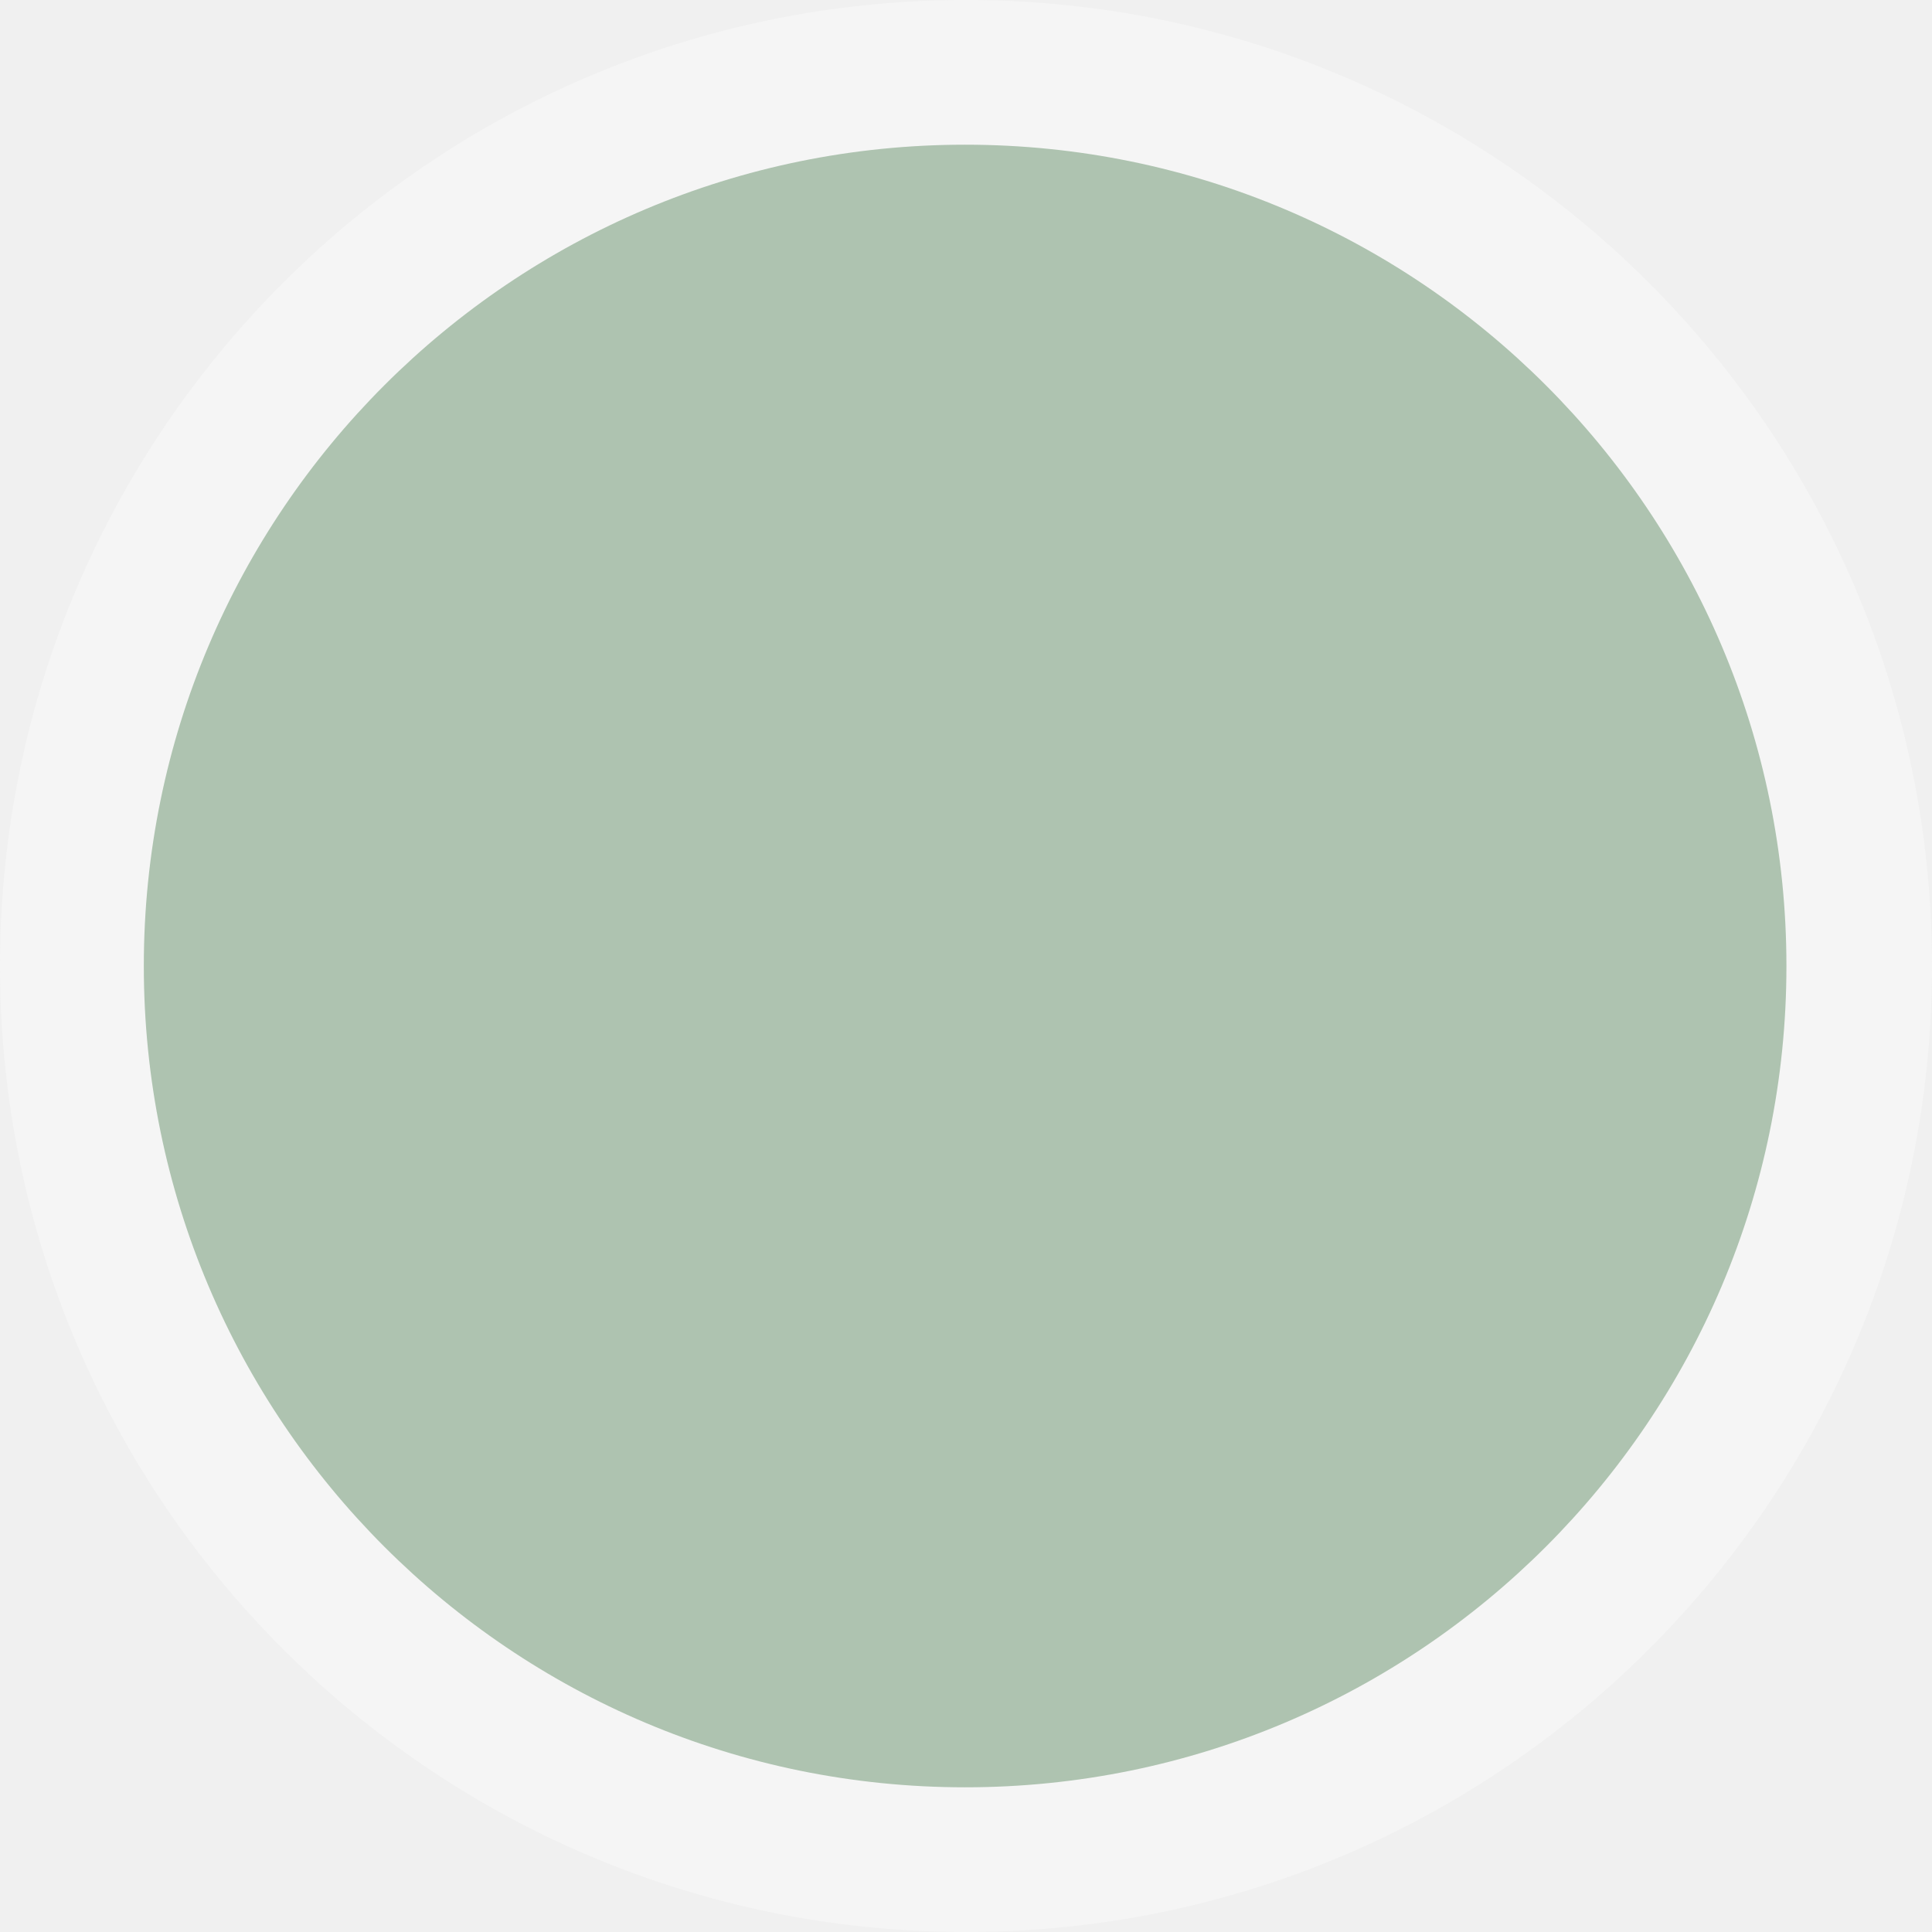
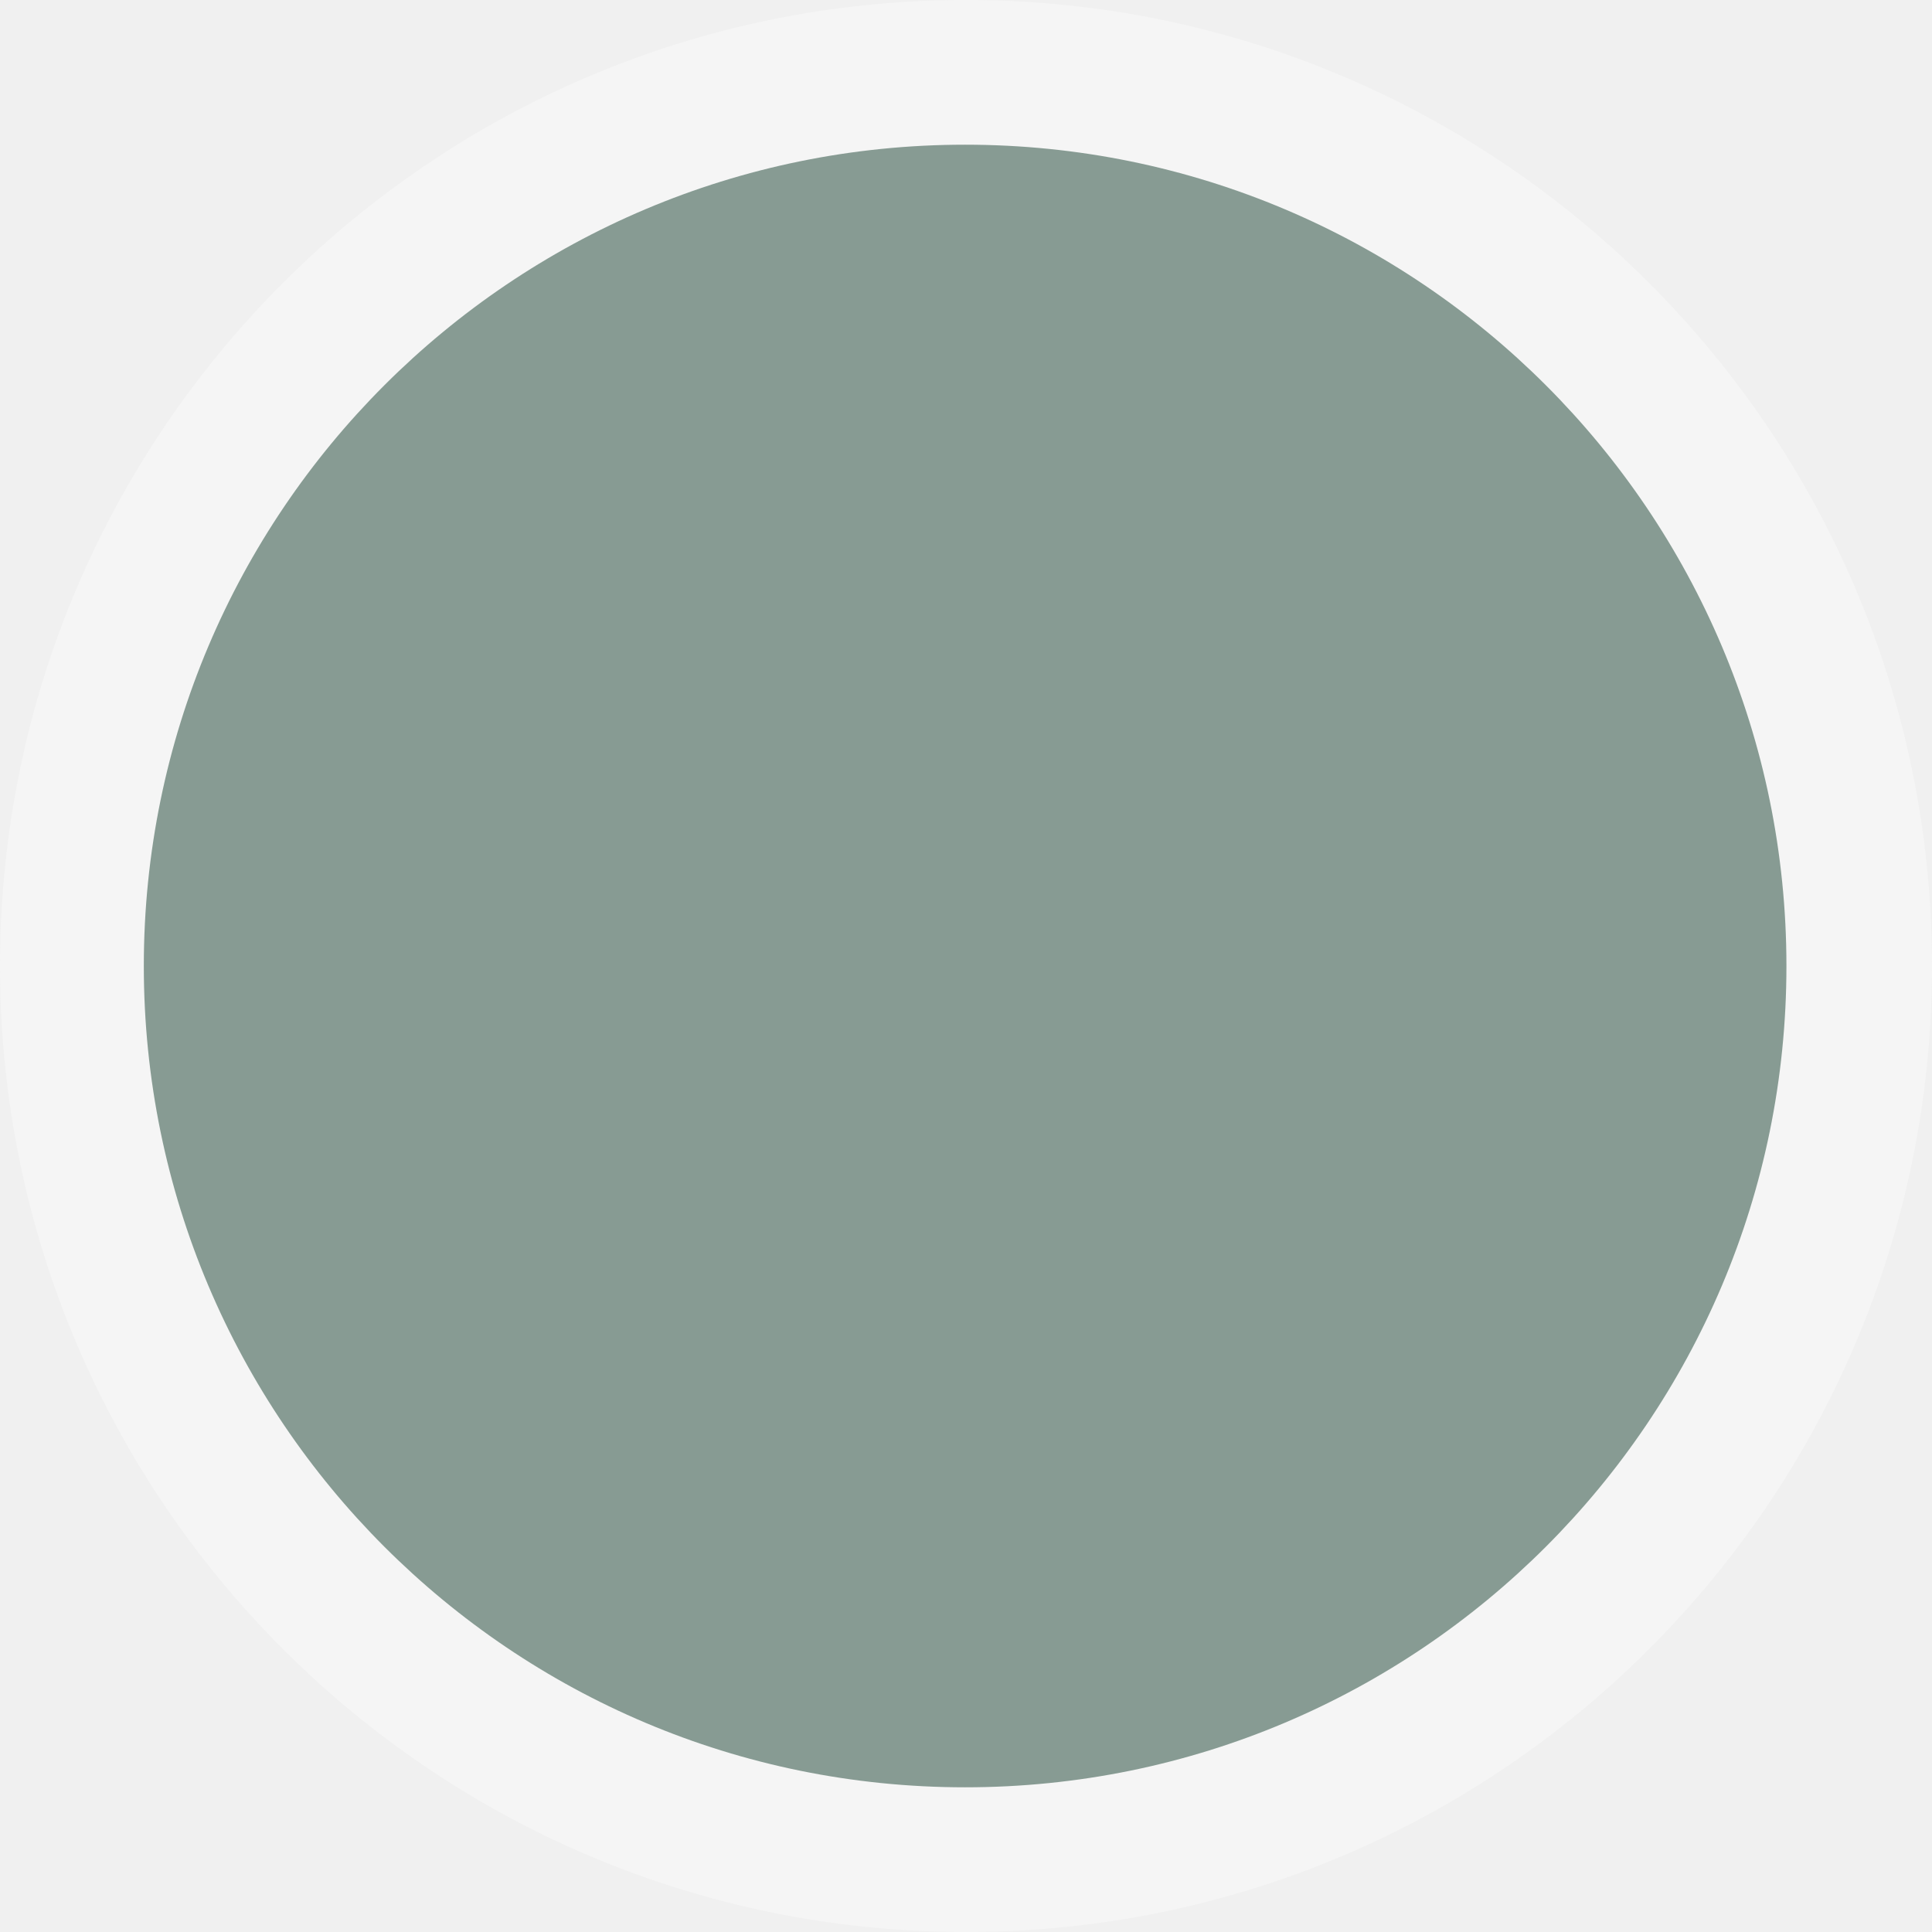
<svg xmlns="http://www.w3.org/2000/svg" data-name="Layer 1" id="Layer_1" viewBox="0 0 24.168 24.168" version="1.1" width="24.168" height="24.168">
  <defs id="defs4">
    <style id="style2">.cls-1{fill:none;stroke:#078cd6;stroke-linecap:round;stroke-linejoin:round;stroke-width:2px;}</style>
  </defs>
  <circle style="fill:#f5f5f5;fill-opacity:1;fill-rule:evenodd;stroke:#ffffff;stroke-width:0;stroke-miterlimit:4;stroke-dasharray:none;stroke-opacity:1" id="path839-6" cx="12.084" cy="12.084" r="12.084" />
-   <circle style="fill:#aec3b0;fill-opacity:1;fill-rule:evenodd;stroke:#9e414b;stroke-width:0;stroke-miterlimit:4;stroke-dasharray:none;stroke-opacity:1" id="circle998" cx="12.073" cy="12.084" r="10.274" />
+   <circle style="mix-blend-mode:normal;fill:#1b4332;fill-opacity:0.5;fill-rule:evenodd;stroke:#9e414b;stroke-width:0;stroke-miterlimit:4;stroke-dasharray:none;stroke-opacity:1" id="circle998" cx="12.073" cy="12.084" r="10.274" />
</svg>
